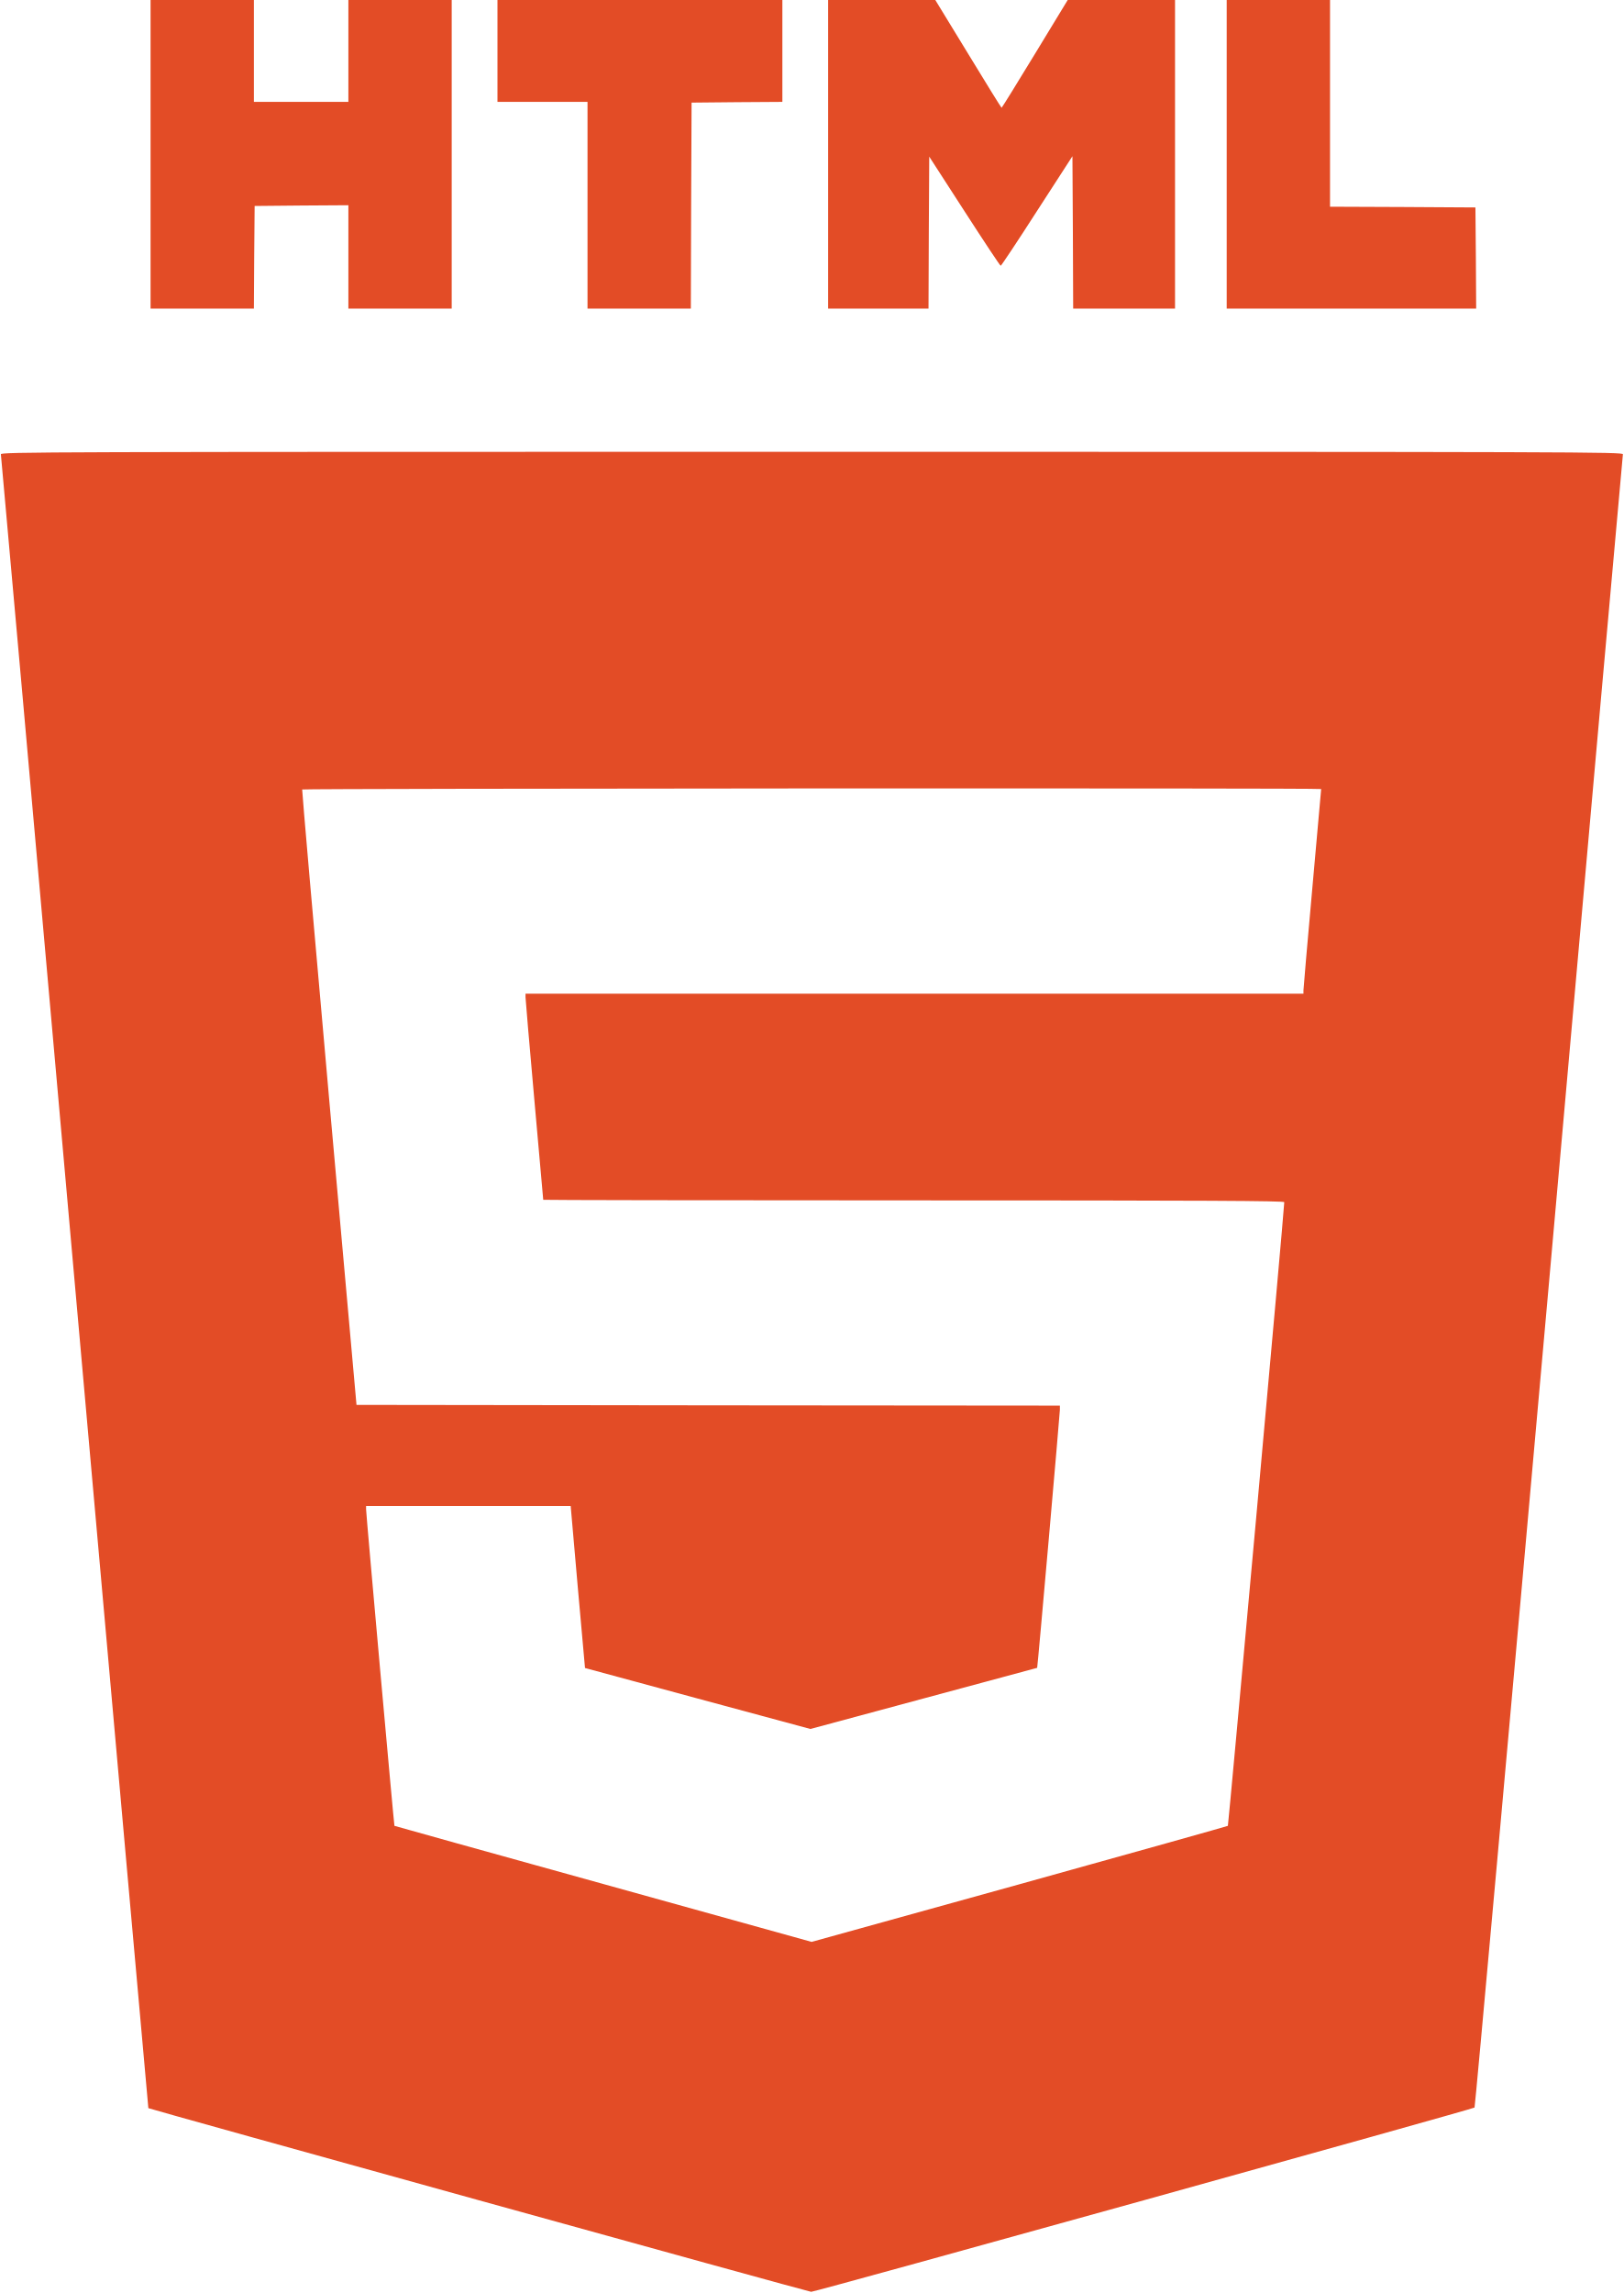
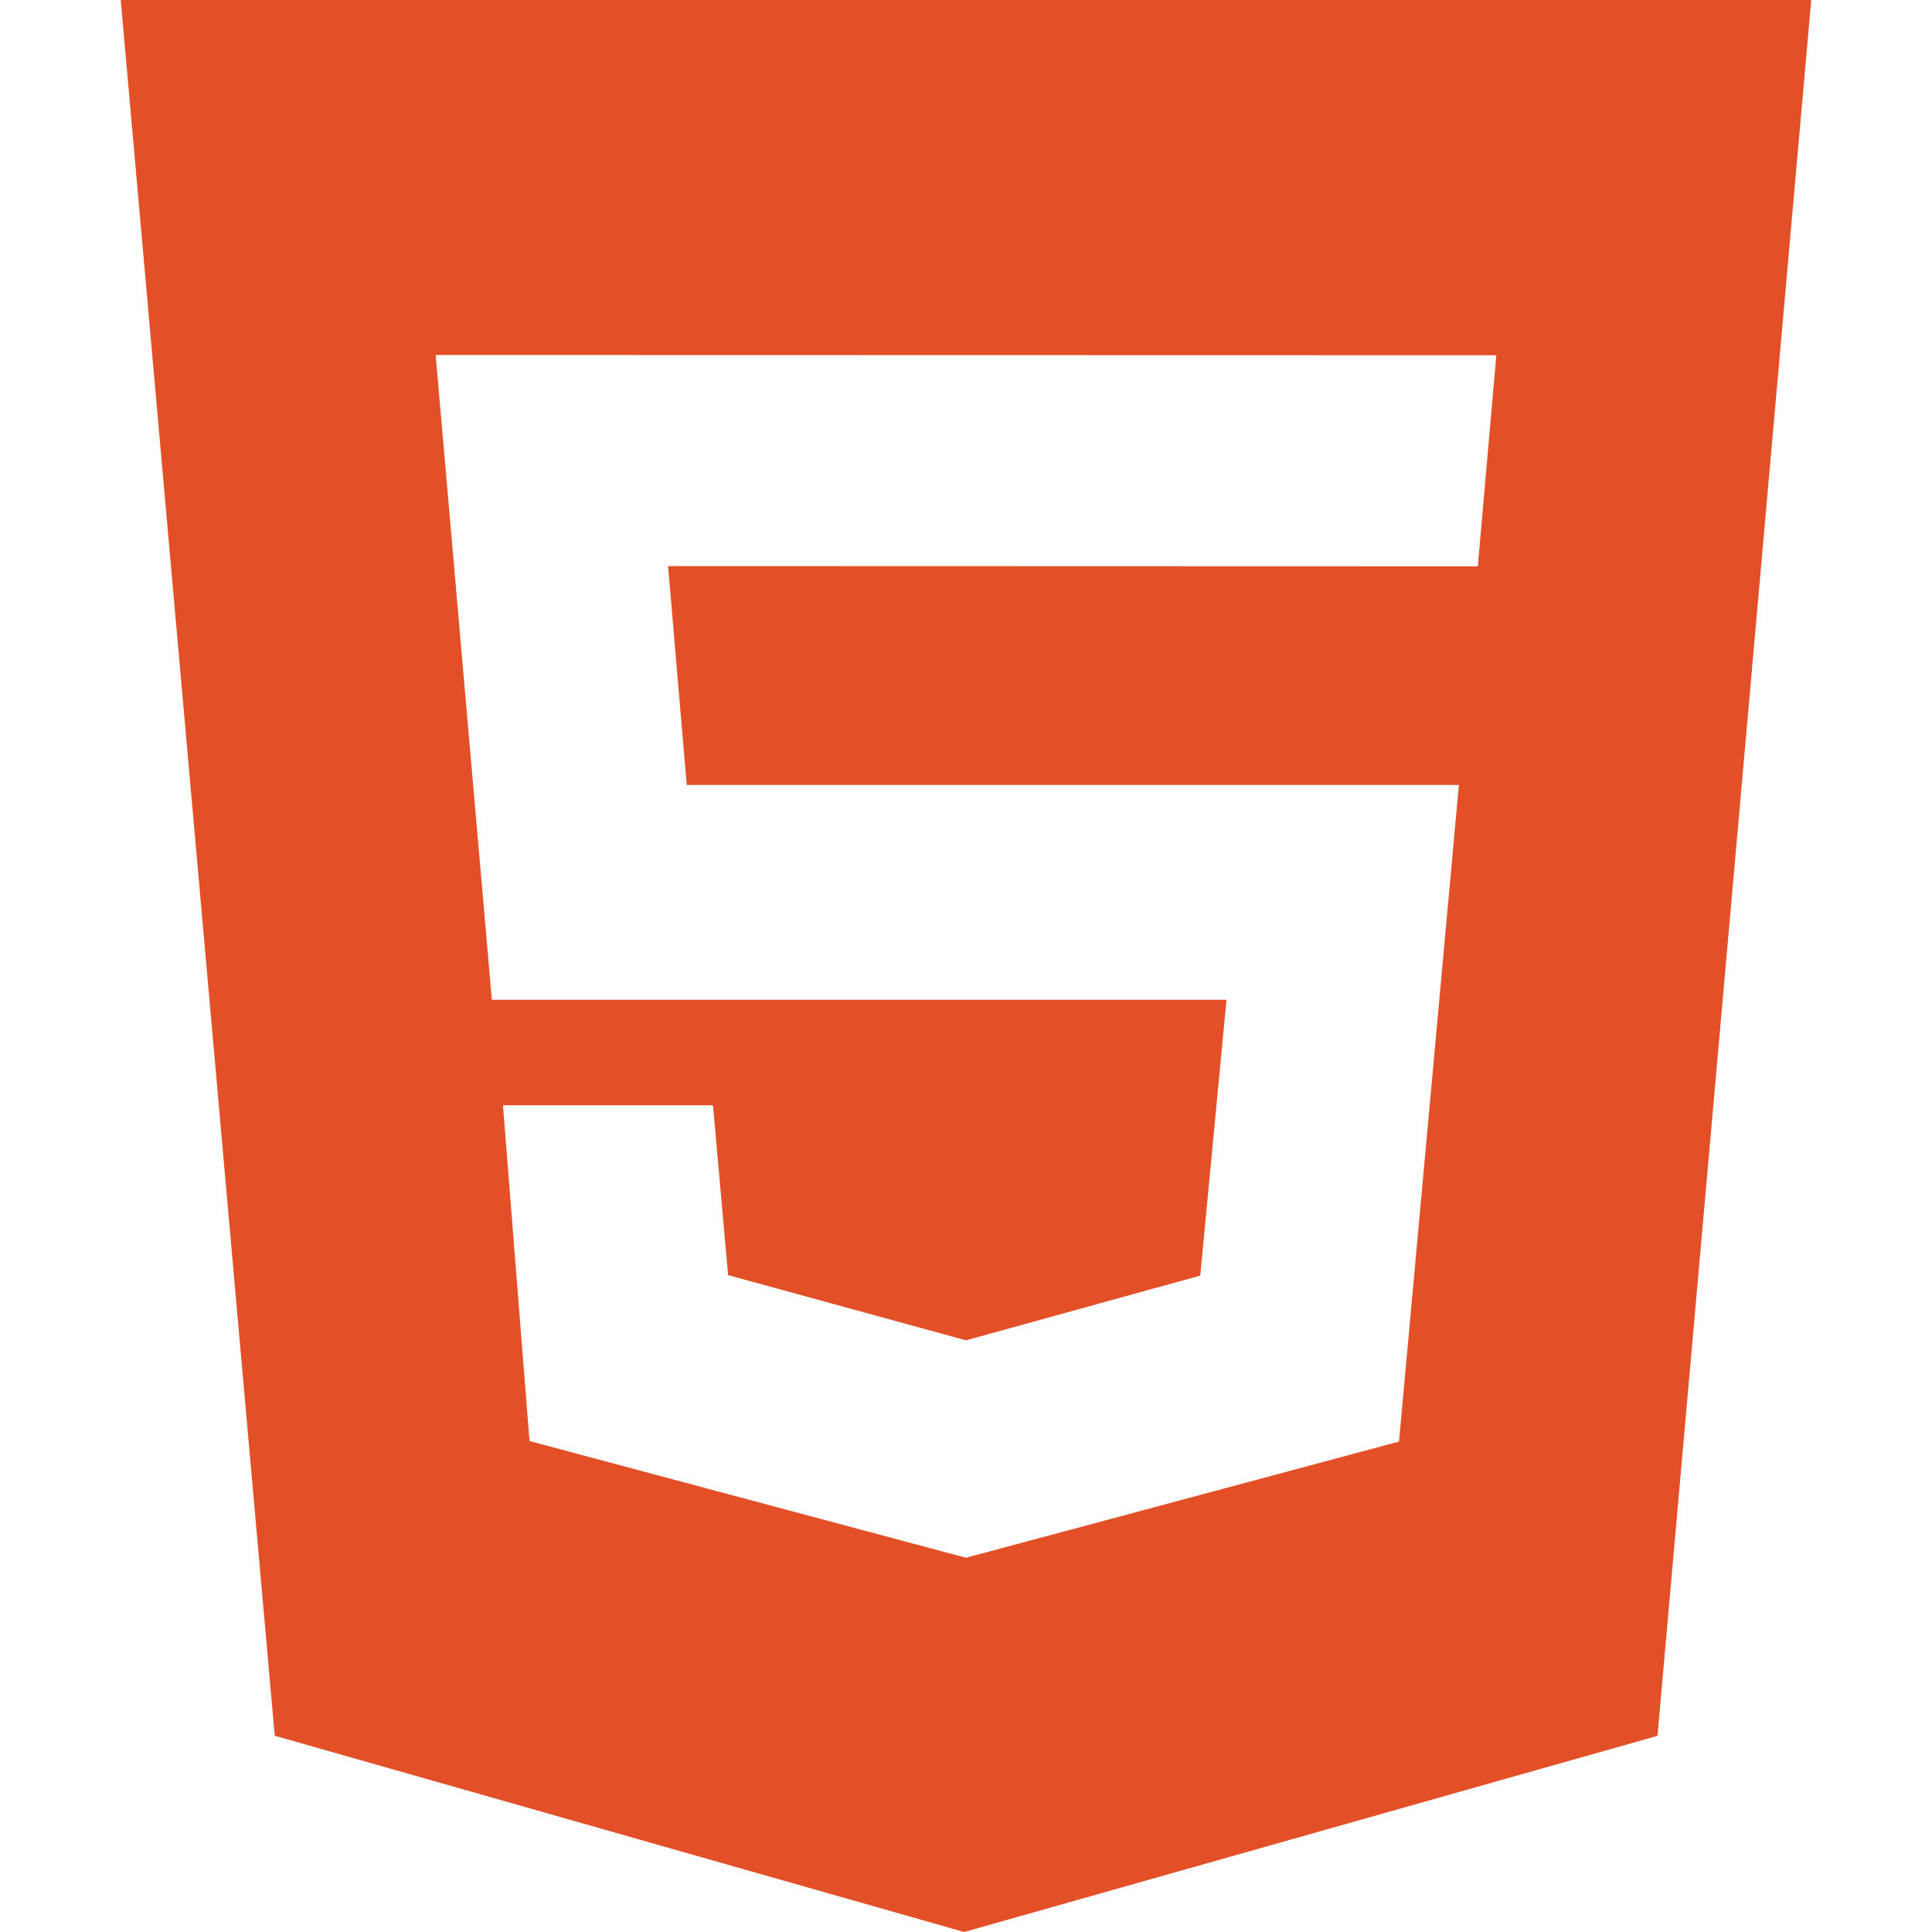
- <svg xmlns="http://www.w3.org/2000/svg" version="1.0" width="1100pt" height="1553pt" viewBox="0 0 1100 1553" preserveAspectRatio="xMidYMid meet">
-   <g transform="translate(0,1553) scale(0.1,-0.1)" fill="#E34C26" stroke="none">
-     <path d="M1020 14485 l0 -1045 350 0 350 0 2 348 3 347 318 3 317 2 0 -350 0 -350 350 0 350 0 0 1045 0 1045 -350 0 -350 0 0 -345 0 -345 -320 0 -320 0 0 345 0 345 -350 0 -350 0 0 -1045z" />
-     <path d="M3370 15185 l0 -345 305 0 305 0 0 -700 0 -700 350 0 350 0 2 698 3 697 308 3 307 2 0 345 0 345 -965 0 -965 0 0 -345z" />
-     <path d="M5610 14485 l0 -1045 340 0 340 0 2 514 3 515 239 -370 c131 -203 241 -369 245 -369 4 0 115 167 246 371 l240 371 3 -516 2 -516 345 0 345 0 0 1045 0 1045 -363 0 -364 0 -222 -365 c-122 -201 -224 -365 -226 -365 -2 0 -104 164 -226 365 l-223 365 -363 0 -363 0 0 -1045z" />
-     <path d="M8310 14485 l0 -1045 845 0 845 0 -2 343 -3 342 -492 3 -493 2 0 700 0 700 -350 0 -350 0 0 -1045z" />
-     <path d="M6 12453 c2 -10 227 -2533 500 -5608 274 -3075 498 -5591 499 -5593 5 -6 4472 -1244 4490 -1244 29 0 4485 1238 4494 1248 4 5 231 2522 505 5594 273 3072 498 5593 500 5603 4 16 -263 17 -5494 17 -5231 0 -5498 -1 -5494 -17z m8944 -2267 c0 -2 -27 -305 -60 -672 -33 -368 -60 -679 -60 -691 l0 -23 -2635 0 -2635 0 0 -24 c0 -14 27 -327 60 -697 33 -369 60 -673 60 -675 0 -2 1130 -4 2510 -4 2001 0 2510 -3 2510 -12 -1 -61 -378 -4219 -382 -4224 -4 -3 -640 -181 -1413 -396 l-1407 -390 -1411 392 c-777 215 -1413 393 -1415 394 -3 4 -192 2110 -192 2144 l0 22 693 0 693 0 48 -549 49 -548 764 -207 763 -206 768 207 c422 114 767 207 768 207 3 2 154 1724 154 1748 l0 28 -2382 2 -2383 3 -186 2080 c-102 1144 -184 2083 -182 2088 4 7 6903 11 6903 3z" />
+ <svg xmlns="http://www.w3.org/2000/svg" width="24" height="24" viewBox="0 0 24 24" fill="none">
+   <g id="html5">
+     <path id="Vector" d="M1.5 0H22.5L20.59 21.563L11.977 24L3.413 21.562L1.5 0ZM8.531 9.75L8.299 7.032L18.358 7.035L18.588 4.413L5.412 4.41L6.11 12.42H15.236L14.91 15.846L12 16.65L9.045 15.84L8.857 13.73H6.248L6.578 17.901L12 19.351L17.379 17.908L18.123 9.751H8.531V9.75Z" fill="#E34F26" />
  </g>
</svg>
